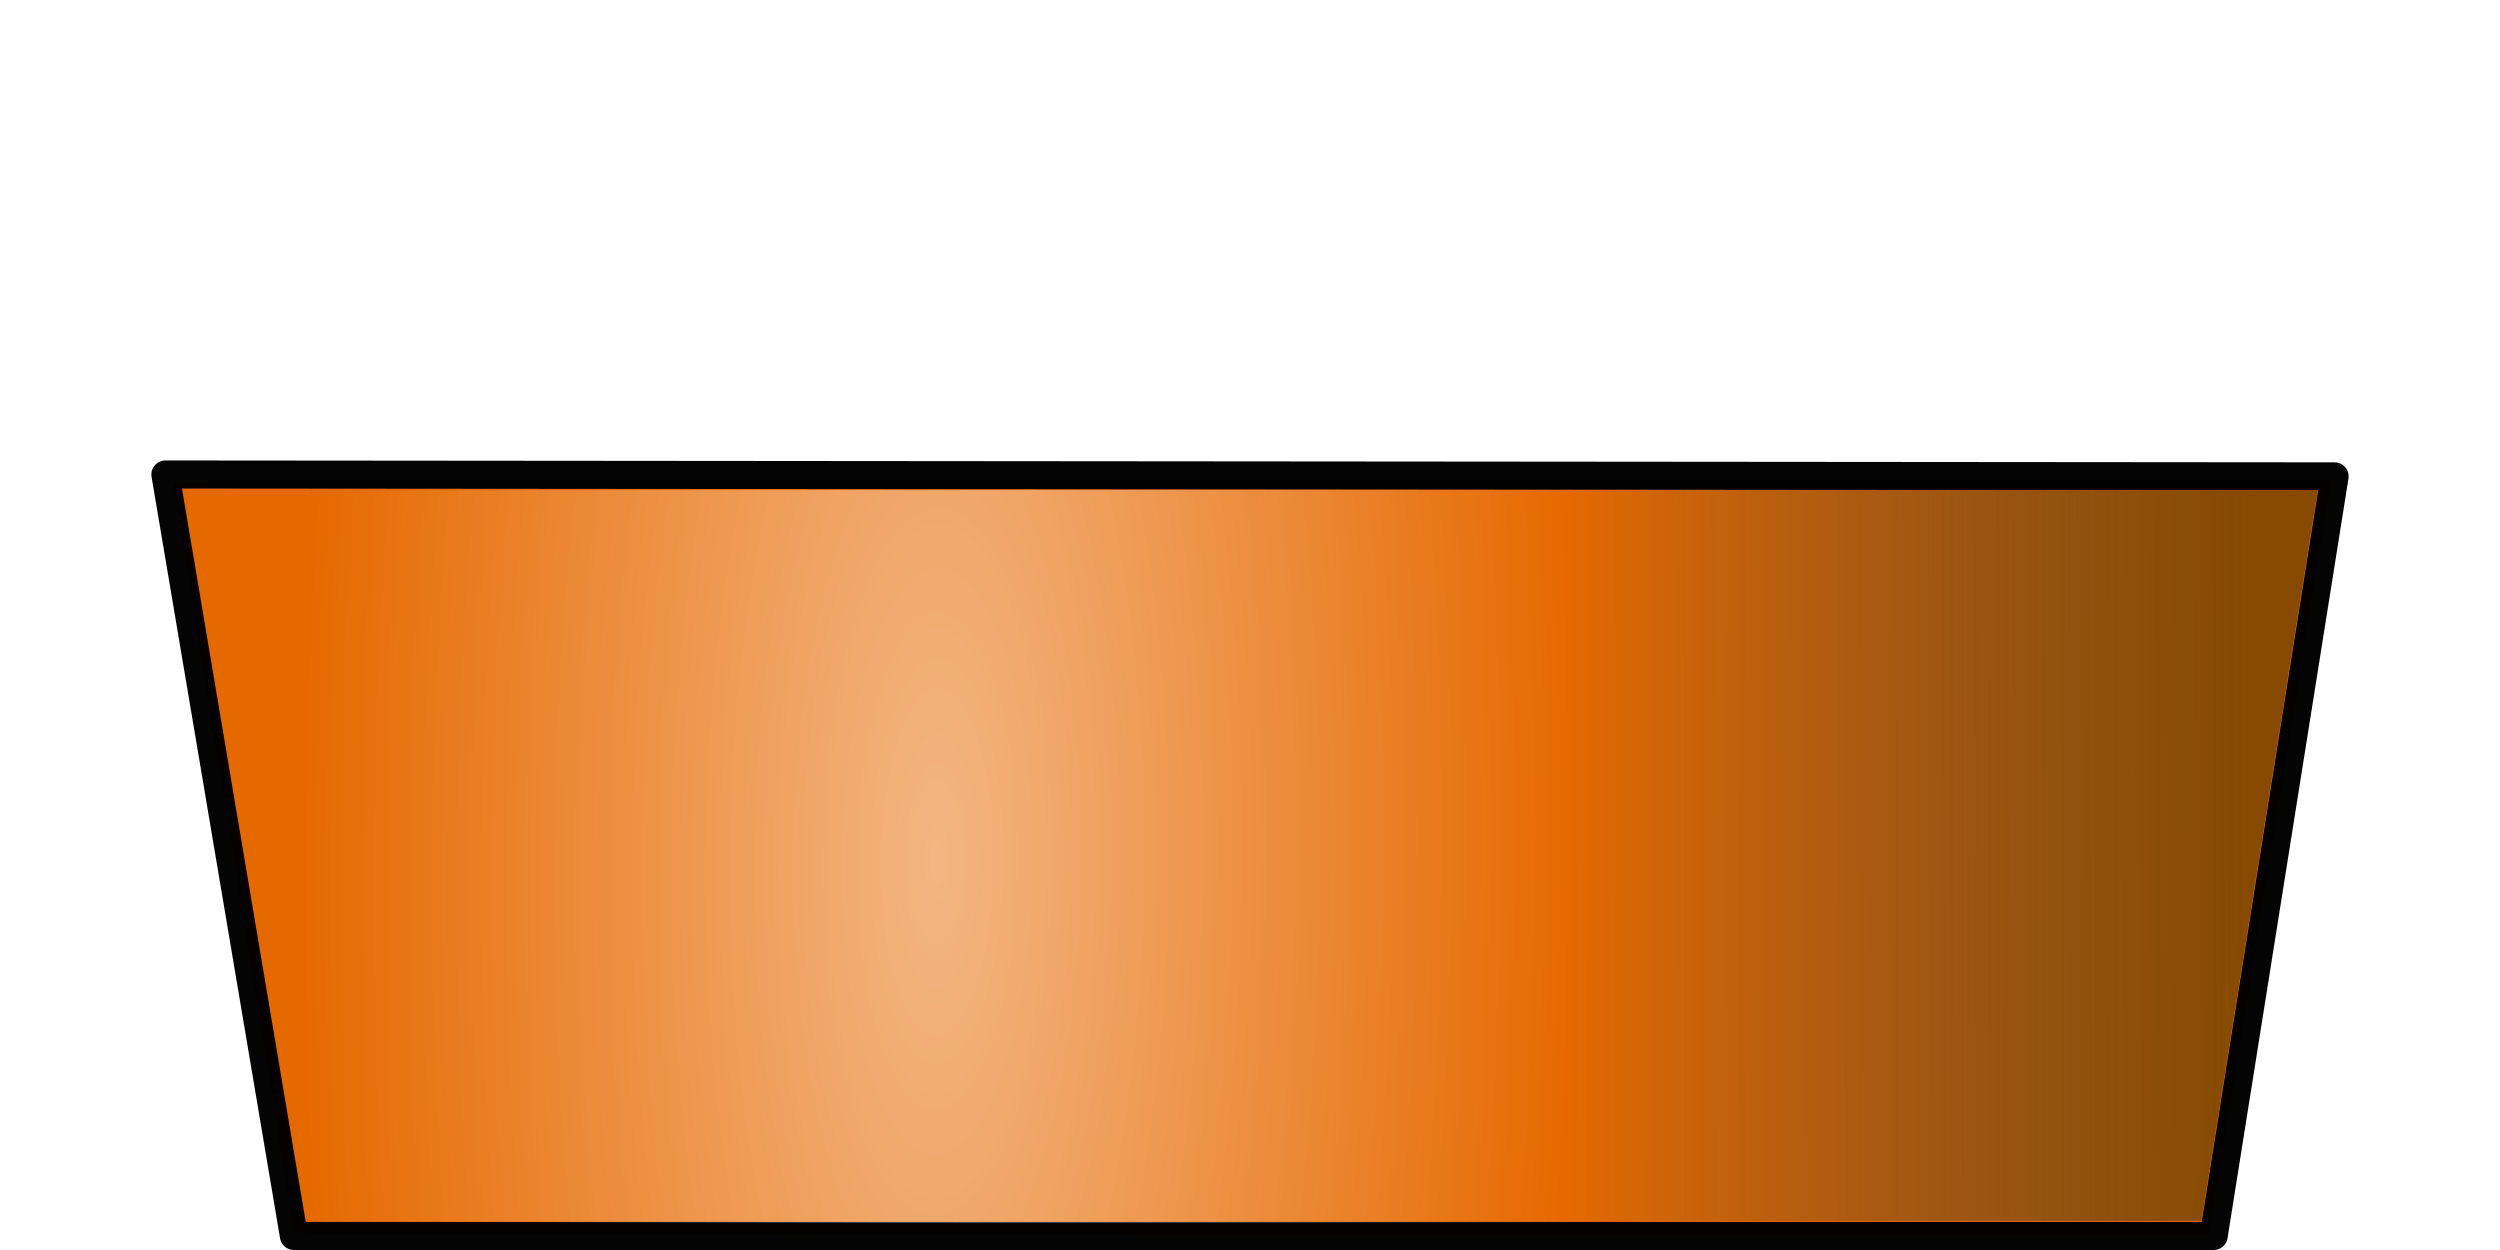
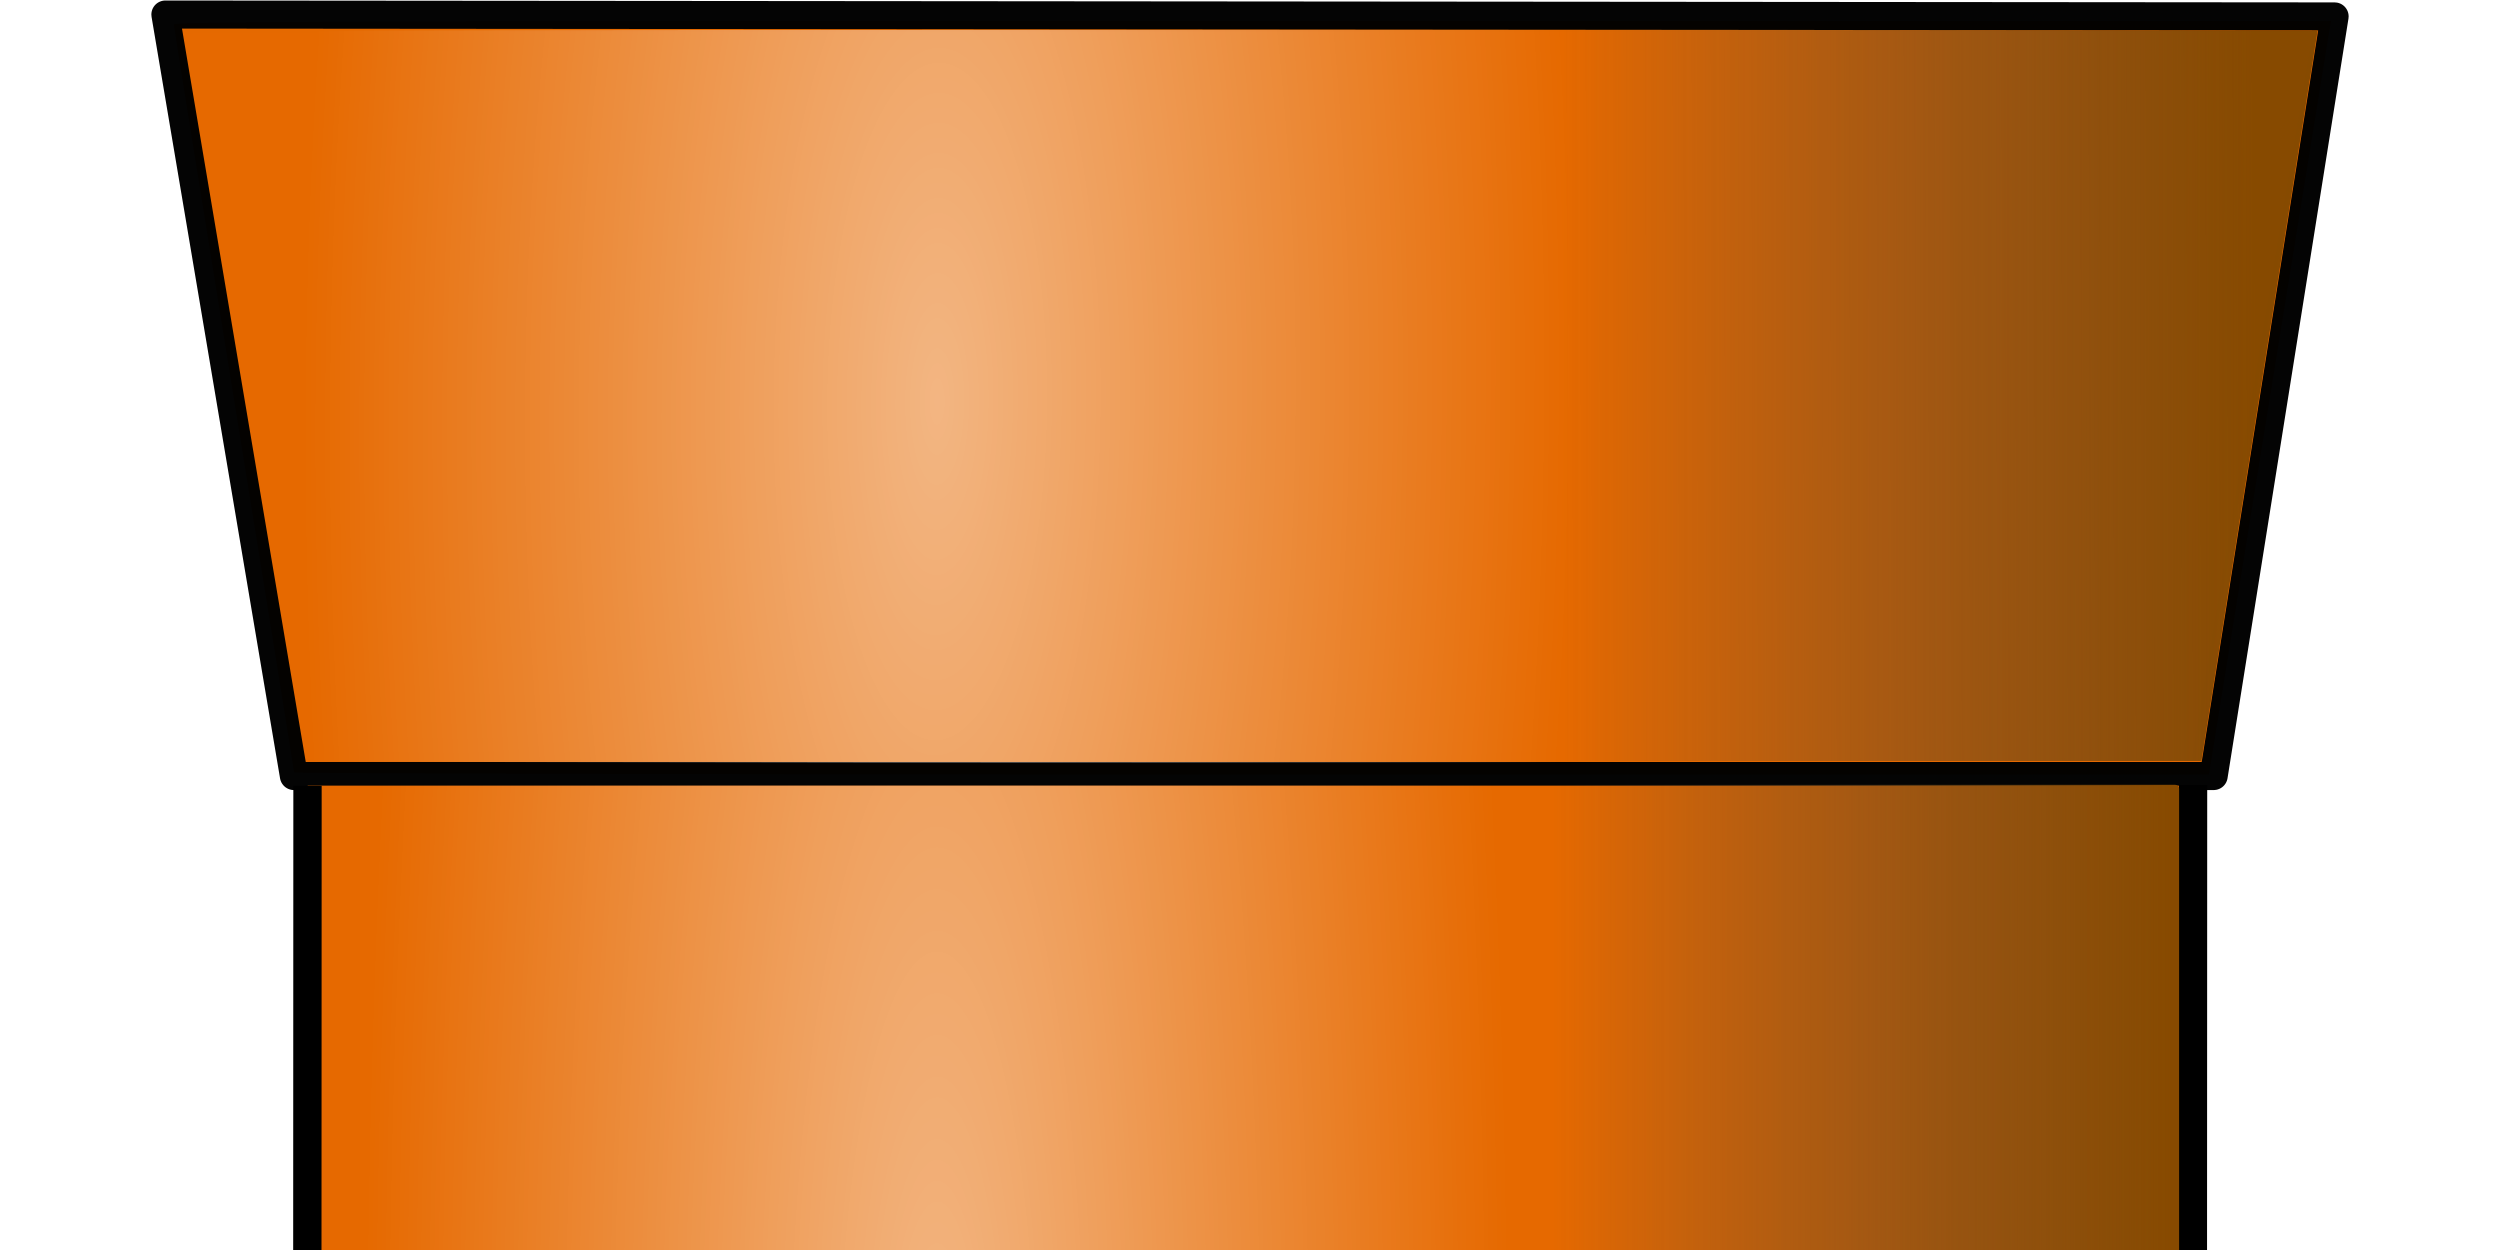
<svg xmlns="http://www.w3.org/2000/svg" xmlns:xlink="http://www.w3.org/1999/xlink" width="512" height="256" id="svg2" version="1.1">
  <defs id="defs4">
    <linearGradient id="linearGradient3828">
      <stop style="stop-color:#ffffff;stop-opacity:0.51;" offset="0" id="stop3830" />
      <stop style="stop-color:#ffffff;stop-opacity:0;" offset="1" id="stop3832" />
    </linearGradient>
    <linearGradient id="linearGradient5275">
      <stop style="stop-color:#ffffff;stop-opacity:0.588;" offset="0" id="stop5277" />
      <stop style="stop-color:#3e4547;stop-opacity:0;" offset="1" id="stop5279" />
    </linearGradient>
    <linearGradient id="linearGradient3823">
      <stop style="stop-color:#874a00;stop-opacity:1;" offset="0" id="stop3825" />
      <stop style="stop-color:#3e4547;stop-opacity:0;" offset="1" id="stop3827" />
    </linearGradient>
    <linearGradient id="linearGradient3853">
      <stop style="stop-color:#e5e5e5;stop-opacity:0.588;" offset="0" id="stop3855" />
      <stop style="stop-color:#d7f4e3;stop-opacity:0;" offset="1" id="stop3857" />
    </linearGradient>
    <linearGradient id="linearGradient3845">
      <stop style="stop-color:#e5e5e5;stop-opacity:0.588;" offset="0" id="stop3847" />
      <stop style="stop-color:#d7f4e3;stop-opacity:0;" offset="1" id="stop3849" />
    </linearGradient>
    <linearGradient id="linearGradient3819">
      <stop style="stop-color:#d7f4e3;stop-opacity:1;" offset="0" id="stop3821" />
      <stop style="stop-color:#d7f4e3;stop-opacity:0;" offset="1" id="stop3823" />
    </linearGradient>
    <linearGradient xlink:href="#linearGradient3819" id="linearGradient3825" x1="210.617" y1="261.413" x2="376.282" y2="260.908" gradientUnits="userSpaceOnUse" />
    <linearGradient xlink:href="#linearGradient4300" id="linearGradient4306" x1="505.114" y1="545.837" x2="-1130.158" y2="32.257" gradientUnits="userSpaceOnUse" />
    <linearGradient id="linearGradient4300">
      <stop style="stop-color:#666d6e;stop-opacity:1;" offset="0" id="stop4302" />
      <stop style="stop-color:#666d6e;stop-opacity:0;" offset="1" id="stop4304" />
    </linearGradient>
    <linearGradient gradientTransform="translate(6.860299,175.8616)" y2="32.257" x2="-1130.158" y1="545.837" x1="505.114" gradientUnits="userSpaceOnUse" id="linearGradient4323" xlink:href="#linearGradient4300" />
    <linearGradient y2="233.663" x2="192.076" y1="233.634" x1="258.537" gradientTransform="matrix(1.206546,0,0,1.669272,-159.399,-262.6465)" gradientUnits="userSpaceOnUse" id="linearGradient4526" xlink:href="#linearGradient3845-5" />
    <linearGradient id="linearGradient3845-5">
      <stop style="stop-color:#d7f4e3;stop-opacity:1;" offset="0" id="stop3847-0" />
      <stop style="stop-color:#d7f4e3;stop-opacity:0;" offset="1" id="stop3849-3" />
    </linearGradient>
    <linearGradient y2="244.684" x2="342.455" y1="245.041" x1="272.189" gradientTransform="matrix(1.093185,0,0,1.669419,-135.4033,-262.6713)" gradientUnits="userSpaceOnUse" id="linearGradient4560" xlink:href="#linearGradient3853-2" />
    <linearGradient id="linearGradient3853-2">
      <stop style="stop-color:#d7f4e3;stop-opacity:1;" offset="0" id="stop3855-6" />
      <stop style="stop-color:#d7f4e3;stop-opacity:0;" offset="1" id="stop3857-7" />
    </linearGradient>
    <linearGradient xlink:href="#linearGradient3845-5" id="linearGradient4640" gradientUnits="userSpaceOnUse" gradientTransform="matrix(1.206546,0,0,1.669272,-48.27452,96.34447)" x1="258.537" y1="233.634" x2="192.076" y2="233.663" />
    <linearGradient xlink:href="#linearGradient3853-2" id="linearGradient4642" gradientUnits="userSpaceOnUse" gradientTransform="matrix(1.093185,0,0,1.669419,-24.27893,96.31965)" x1="272.189" y1="245.041" x2="342.455" y2="244.684" />
-     <linearGradient xlink:href="#linearGradient3823" id="linearGradient3829" x1="639.122" y1="252.74" x2="453.827" y2="253" gradientUnits="userSpaceOnUse" gradientTransform="matrix(0.7661824,0,0,0.7661824,49.11437,85.14505)" />
+     <linearGradient xlink:href="#linearGradient3823" id="linearGradient3829" x1="639.122" y1="252.74" x2="453.827" y2="253" gradientUnits="userSpaceOnUse" gradientTransform="matrix(0.7661824,0,0,0.7661824,49.11437,-9.051949)" />
    <radialGradient xlink:href="#linearGradient5275" id="radialGradient5285" cx="273.016" cy="288.874" fx="273.016" fy="288.874" r="78.287" gradientTransform="matrix(1.03595,0.02021381,-0.7362112,55.22177,193.7037,-15619.71)" gradientUnits="userSpaceOnUse" spreadMethod="pad" />
-     <radialGradient xlink:href="#linearGradient3828" id="radialGradient3836" cx="285.267" cy="263.297" fx="285.267" fy="263.297" r="288.783" gradientTransform="matrix(0.4494668,0.0030047,-0.00910876,1.385296,142.8804,-81.01166)" gradientUnits="userSpaceOnUse" />
+     <radialGradient xlink:href="#linearGradient3828" id="radialGradient3836" cx="285.267" cy="263.297" fx="285.267" fy="263.297" r="288.783" gradientTransform="matrix(0.4494668,0.0030047,-0.00910876,1.385296,142.8804,-175.2087)" gradientUnits="userSpaceOnUse" />
+     <radialGradient xlink:href="#linearGradient3794" id="radialGradient3800" cx="285.596" cy="528.032" fx="285.596" fy="528.032" r="254.598" gradientTransform="matrix(0.460349,2.4372049e-8,-8.851334e-8,2.178799,137.2387,-751.2378)" gradientUnits="userSpaceOnUse" />
+     <linearGradient id="linearGradient3794">
+       <stop style="stop-color:#ffffff;stop-opacity:0.51;" offset="0" id="stop3796" />
+       <stop style="stop-color:#ffffff;stop-opacity:0;" offset="1" id="stop3798" />
+     </linearGradient>
+     <linearGradient xlink:href="#linearGradient3771" id="linearGradient3777" x1="619.601" y1="518.866" x2="452.151" y2="518.866" gradientUnits="userSpaceOnUse" gradientTransform="matrix(0.7590717,0,0,0.792443,51.60253,-19.14359)" />
+     <linearGradient id="linearGradient3771">
+       <stop style="stop-color:#874a00;stop-opacity:1;" offset="0" id="stop3773" />
+       <stop style="stop-color:#3e4547;stop-opacity:0;" offset="1" id="stop3775" />
+     </linearGradient>
  </defs>
  <g id="layer1" transform="translate(-76.77109,-108.1563)">
-     <path style="fill:#00ccff;fill-opacity:0;fill-rule:nonzero;stroke:#0b0b0b;stroke-width:0.735;stroke-linecap:butt;stroke-miterlimit:4;stroke-opacity:0.005;stroke-dasharray:none" d="m 137.013,360.545 c 0,-0.231 -5.541,-34.619 -12.314,-76.416 -6.773,-41.798 -12.314,-76.333 -12.314,-76.745 0,-0.633 34.324,-0.749 220.893,-0.749 l 220.893,0 -0.277,1.505 c -0.152,0.828 -5.779,35.552 -12.504,77.165 l -12.227,75.661 -196.075,0 c -107.841,0 -196.075,-0.189 -196.075,-0.421 z" id="path3019" />
-     <path style="fill:#e66900;fill-opacity:1;fill-rule:nonzero;stroke:#0b0b0b;stroke-width:0.735;stroke-linecap:butt;stroke-miterlimit:4;stroke-opacity:0.005;stroke-dasharray:none" d="m 137.013,360.534 c 0,-0.238 -5.541,-34.631 -12.314,-76.429 -6.773,-41.798 -12.314,-76.329 -12.314,-76.733 0,-0.615 36.215,-0.736 220.893,-0.736 l 220.893,0 -0.278,1.505 c -0.153,0.828 -5.781,35.552 -12.507,77.165 l -12.229,75.661 -196.073,0 c -107.84,0 -196.073,-0.194 -196.073,-0.432 z" id="path3791" />
-     <path style="fill:none;stroke:#000000;stroke-width:5.746;stroke-linecap:round;stroke-linejoin:round;stroke-miterlimit:4;stroke-opacity:0.981;stroke-dasharray:none" d="m 110.644,205.33 444.254,0.387 -24.767,155.566 -393.172,0 z" id="path3827" />
-     <path style="fill:url(#linearGradient3829);fill-opacity:1;stroke:none" d="m 388.496,208.426 162.919,0.193 -23.799,149.568 -136.411,0 z" id="path3813" />
-     <path id="path3826" d="m 133.729,358.156 c 0,-0.231 -5.541,-33.682 -12.314,-74.335 -6.773,-40.653 -12.314,-74.237 -12.314,-74.63 0,-0.599 36.215,-0.716 220.893,-0.716 l 220.893,0 -0.278,1.464 c -0.153,0.805 -5.781,34.578 -12.507,75.051 l -12.229,73.587 -196.073,0 c -107.84,0 -196.073,-0.189 -196.073,-0.42 z" style="fill:url(#radialGradient3836);fill-opacity:1;fill-rule:nonzero;stroke:#0b0b0b;stroke-width:0.725;stroke-linecap:butt;stroke-miterlimit:4;stroke-opacity:0.005;stroke-dasharray:none" />
+     <path style="fill:#00ccff;fill-opacity:0;fill-rule:nonzero;stroke:#0b0b0b;stroke-width:0.735;stroke-linecap:butt;stroke-miterlimit:4;stroke-opacity:0.005;stroke-dasharray:none" d="m 137.013,266.348 c 0,-0.231 -5.541,-34.619 -12.314,-76.416 -6.773,-41.798 -12.314,-76.333 -12.314,-76.745 0,-0.633 34.324,-0.749 220.893,-0.749 l 220.893,0 -0.277,1.505 c -0.152,0.828 -5.779,35.552 -12.504,77.165 l -12.227,75.661 -196.075,0 c -107.841,0 -196.075,-0.189 -196.075,-0.421 z" id="path3019" />
+     <path style="fill:#e66900;fill-opacity:1;fill-rule:nonzero;stroke:#0b0b0b;stroke-width:0.735;stroke-linecap:butt;stroke-miterlimit:4;stroke-opacity:0.005;stroke-dasharray:none" d="m 137.013,266.337 c 0,-0.238 -5.541,-34.631 -12.314,-76.429 -6.773,-41.798 -12.314,-76.329 -12.314,-76.733 0,-0.615 36.215,-0.736 220.893,-0.736 l 220.893,0 -0.278,1.505 c -0.153,0.828 -5.781,35.552 -12.507,77.165 l -12.229,75.661 -196.073,0 c -107.84,0 -196.073,-0.194 -196.073,-0.432 z" id="path3791" />
+     <path style="fill:none;stroke:#000000;stroke-width:5.746;stroke-linecap:round;stroke-linejoin:round;stroke-miterlimit:4;stroke-opacity:0.981;stroke-dasharray:none" d="m 110.644,111.133 444.254,0.387 -24.767,155.566 -393.172,0 z" id="path3827" />
+     <path style="fill:url(#linearGradient3829);fill-opacity:1;stroke:none" d="m 388.496,114.229 162.919,0.193 -23.799,149.568 -136.411,0 z" id="path3813" />
+     <path id="path3826" d="m 133.729,263.959 c 0,-0.231 -5.541,-33.682 -12.314,-74.335 -6.773,-40.653 -12.314,-74.237 -12.314,-74.63 0,-0.599 36.215,-0.716 220.893,-0.716 l 220.893,0 -0.278,1.464 c -0.153,0.805 -5.781,34.578 -12.507,75.051 l -12.229,73.587 -196.073,0 c -107.84,0 -196.073,-0.189 -196.073,-0.42 z" style="fill:url(#radialGradient3836);fill-opacity:1;fill-rule:nonzero;stroke:#0b0b0b;stroke-width:0.725;stroke-linecap:butt;stroke-miterlimit:4;stroke-opacity:0.005;stroke-dasharray:none" />
+     <path style="fill:#e66900;fill-opacity:1;fill-rule:nonzero;stroke:#0b0b0b;stroke-width:0.741;stroke-linecap:butt;stroke-miterlimit:4;stroke-opacity:0;stroke-dasharray:none;display:inline" d="m 139.787,399.239 0,-130.186 192.364,0 192.364,0 0,130.186 0,130.186 -192.364,0 -192.364,0 0,-130.186 z" id="path3997" />
+     <path style="fill:none;stroke:#000000;stroke-width:5.801;stroke-linecap:round;stroke-linejoin:miter;stroke-miterlimit:4;stroke-opacity:1;stroke-dasharray:none;display:inline" d="m 139.655,529.706 0.094,-260.637 z" id="path4116" />
+     <path id="path4118" d="m 525.814,529.509 0.094,-260.579 z" style="fill:none;stroke:#000000;stroke-width:5.801;stroke-linecap:round;stroke-linejoin:miter;stroke-miterlimit:4;stroke-opacity:1;stroke-dasharray:none;display:inline" />
+     <rect style="fill:url(#linearGradient3777);fill-opacity:1;fill-rule:nonzero;stroke:none;display:inline" id="rect3001" width="137.392" height="260.514" x="385.659" y="268.889" ry="0.809" />
+     <path id="path3024" d="m 139.787,399.239 0,-130.186 192.364,0 192.364,0 0,130.186 0,130.186 -192.364,0 -192.364,0 0,-130.186 z" style="fill:url(#radialGradient3800);fill-opacity:1;fill-rule:nonzero;stroke:#0b0b0b;stroke-width:0.741;stroke-linecap:butt;stroke-miterlimit:4;stroke-opacity:0;stroke-dasharray:none;display:inline" />
  </g>
</svg>
